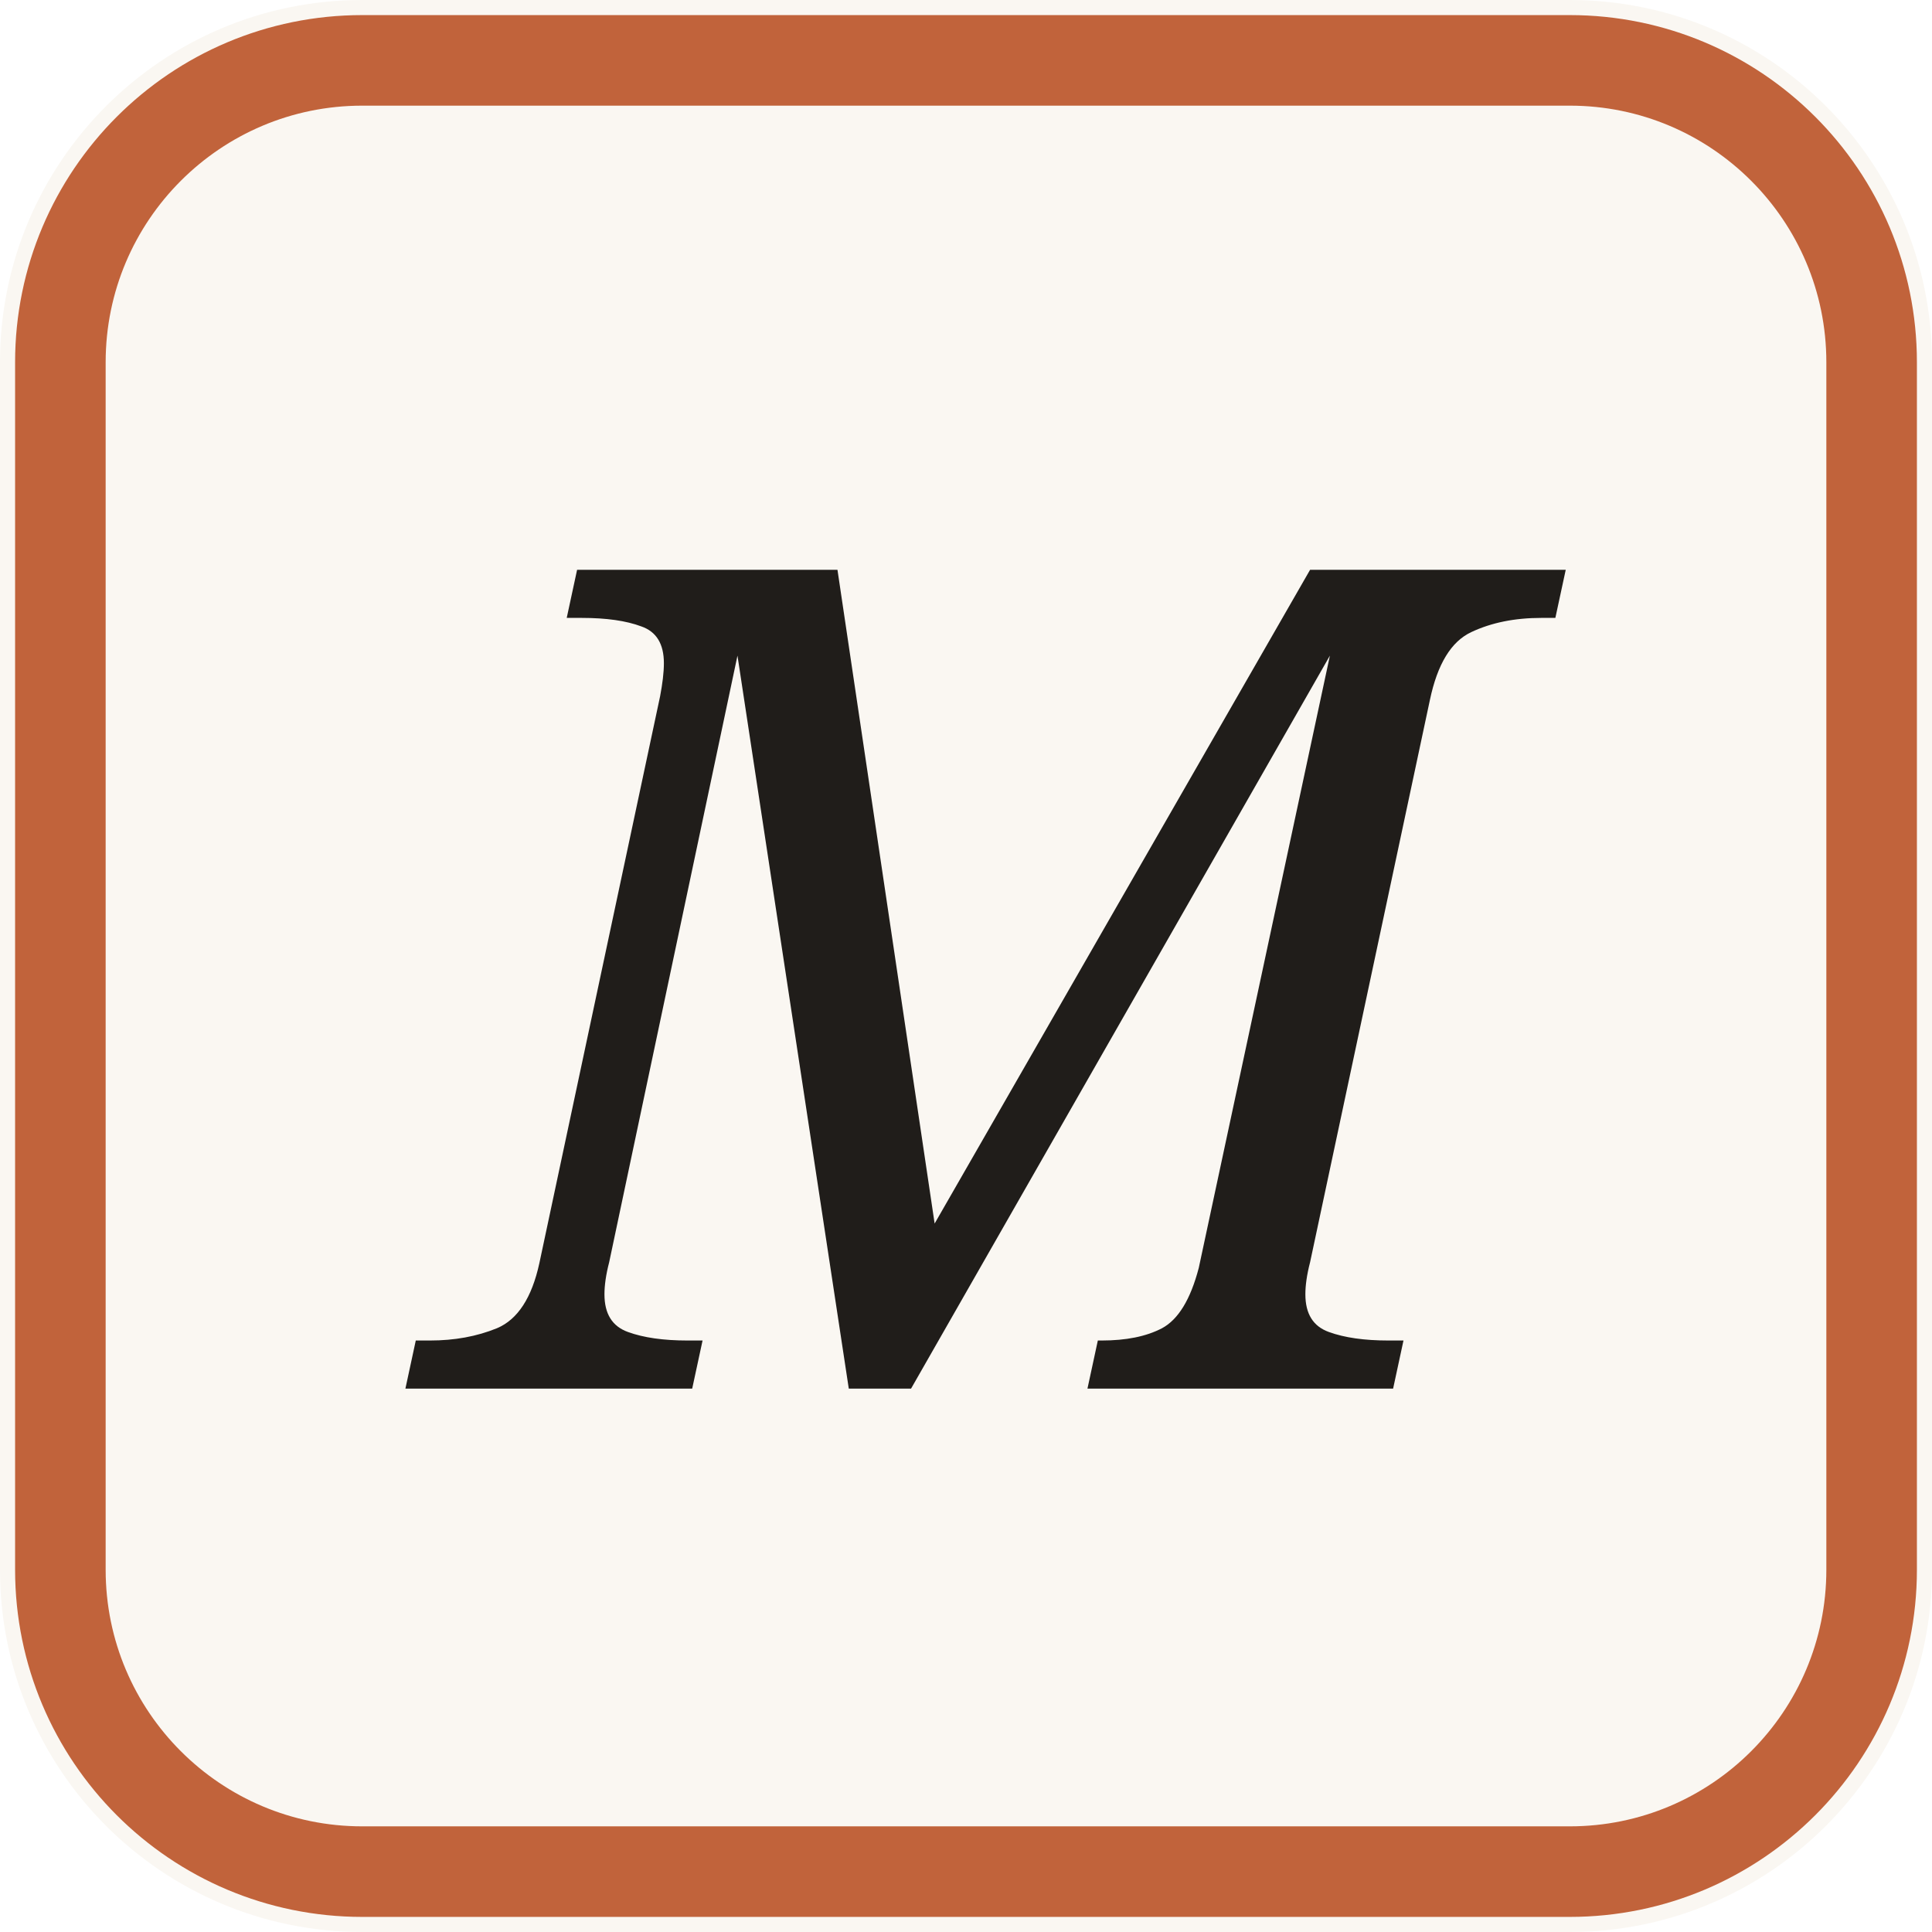
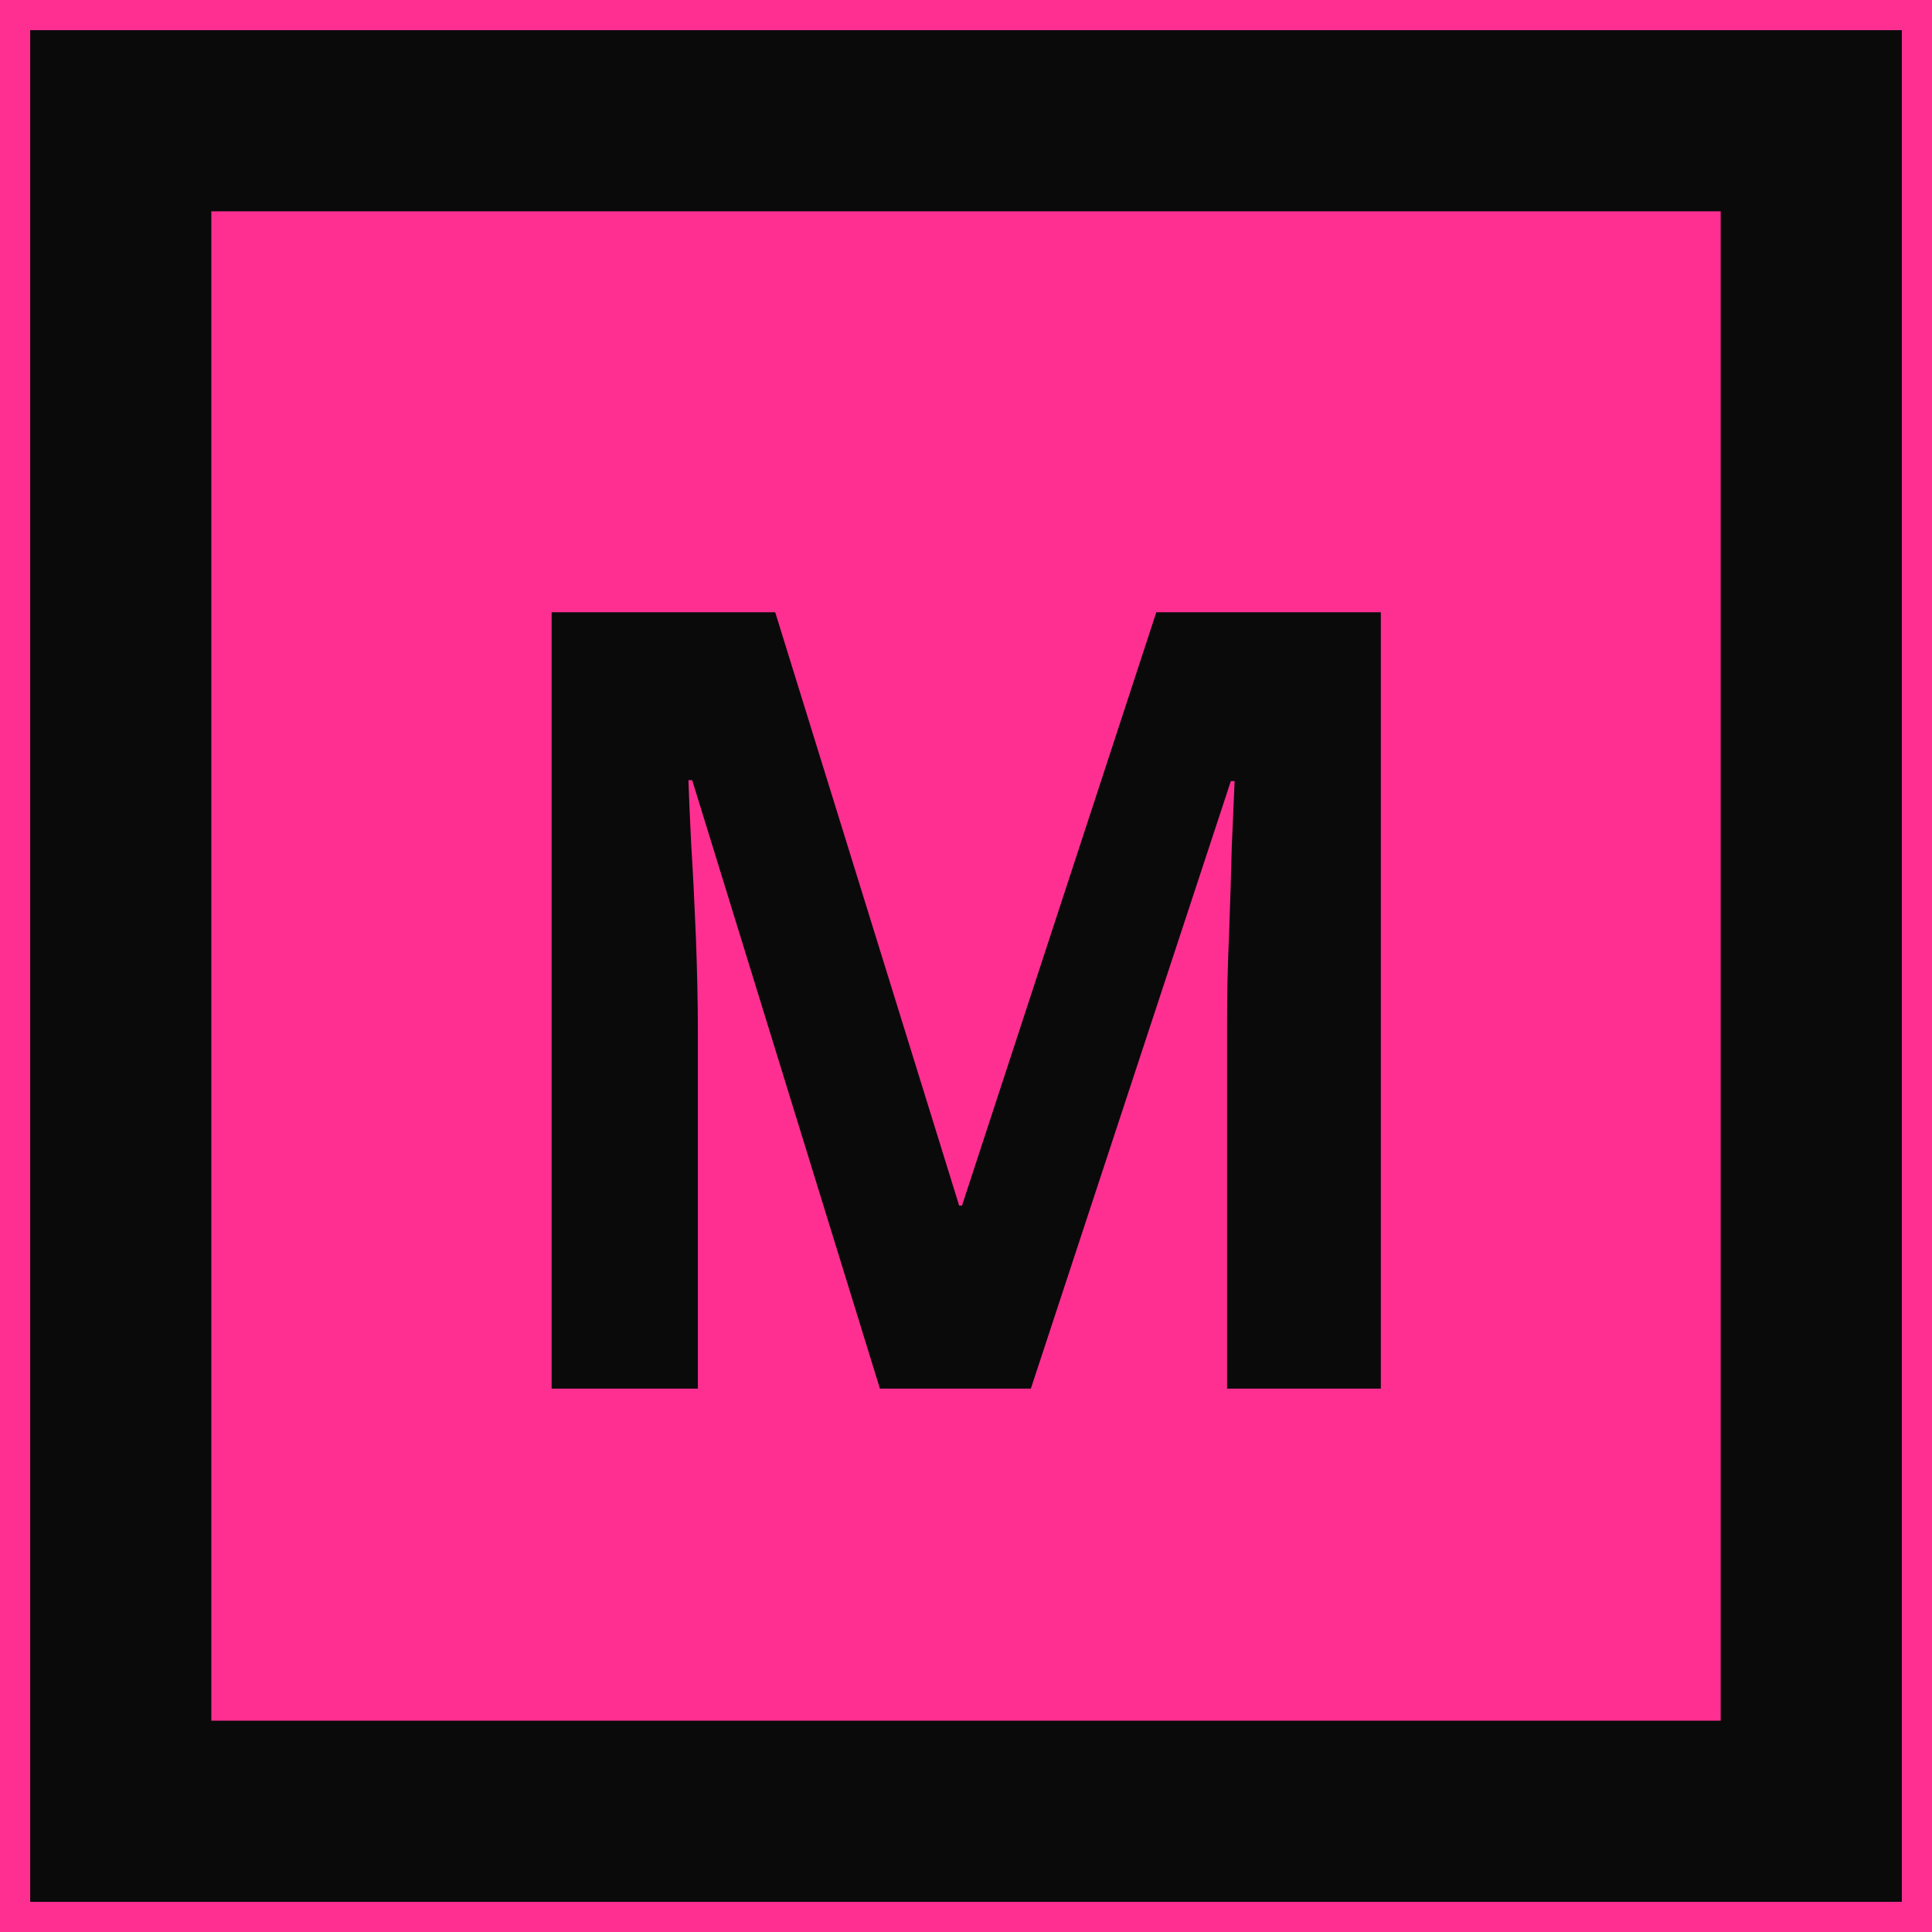
<svg xmlns="http://www.w3.org/2000/svg" viewBox="0 0 32 32">
-   <rect width="32" height="32" rx="6" fill="#faf7f2" />
-   <rect x="1" y="1" width="30" height="30" rx="5" fill="none" stroke="#c1633b" stroke-width="1.5" />
-   <text x="16" y="23" font-family="Georgia, serif" font-style="italic" font-size="19" fill="#201d1a" text-anchor="middle">M</text>
+   <rect width="32" height="32" fill="#ff2f92" />
+   <rect x="2" y="2" width="28" height="28" fill="none" stroke="#0a0a0a" stroke-width="3" />
+   <text x="16" y="23" font-family="Arial Black, sans-serif" font-weight="900" font-size="18" fill="#0a0a0a" text-anchor="middle">M</text>
</svg>
